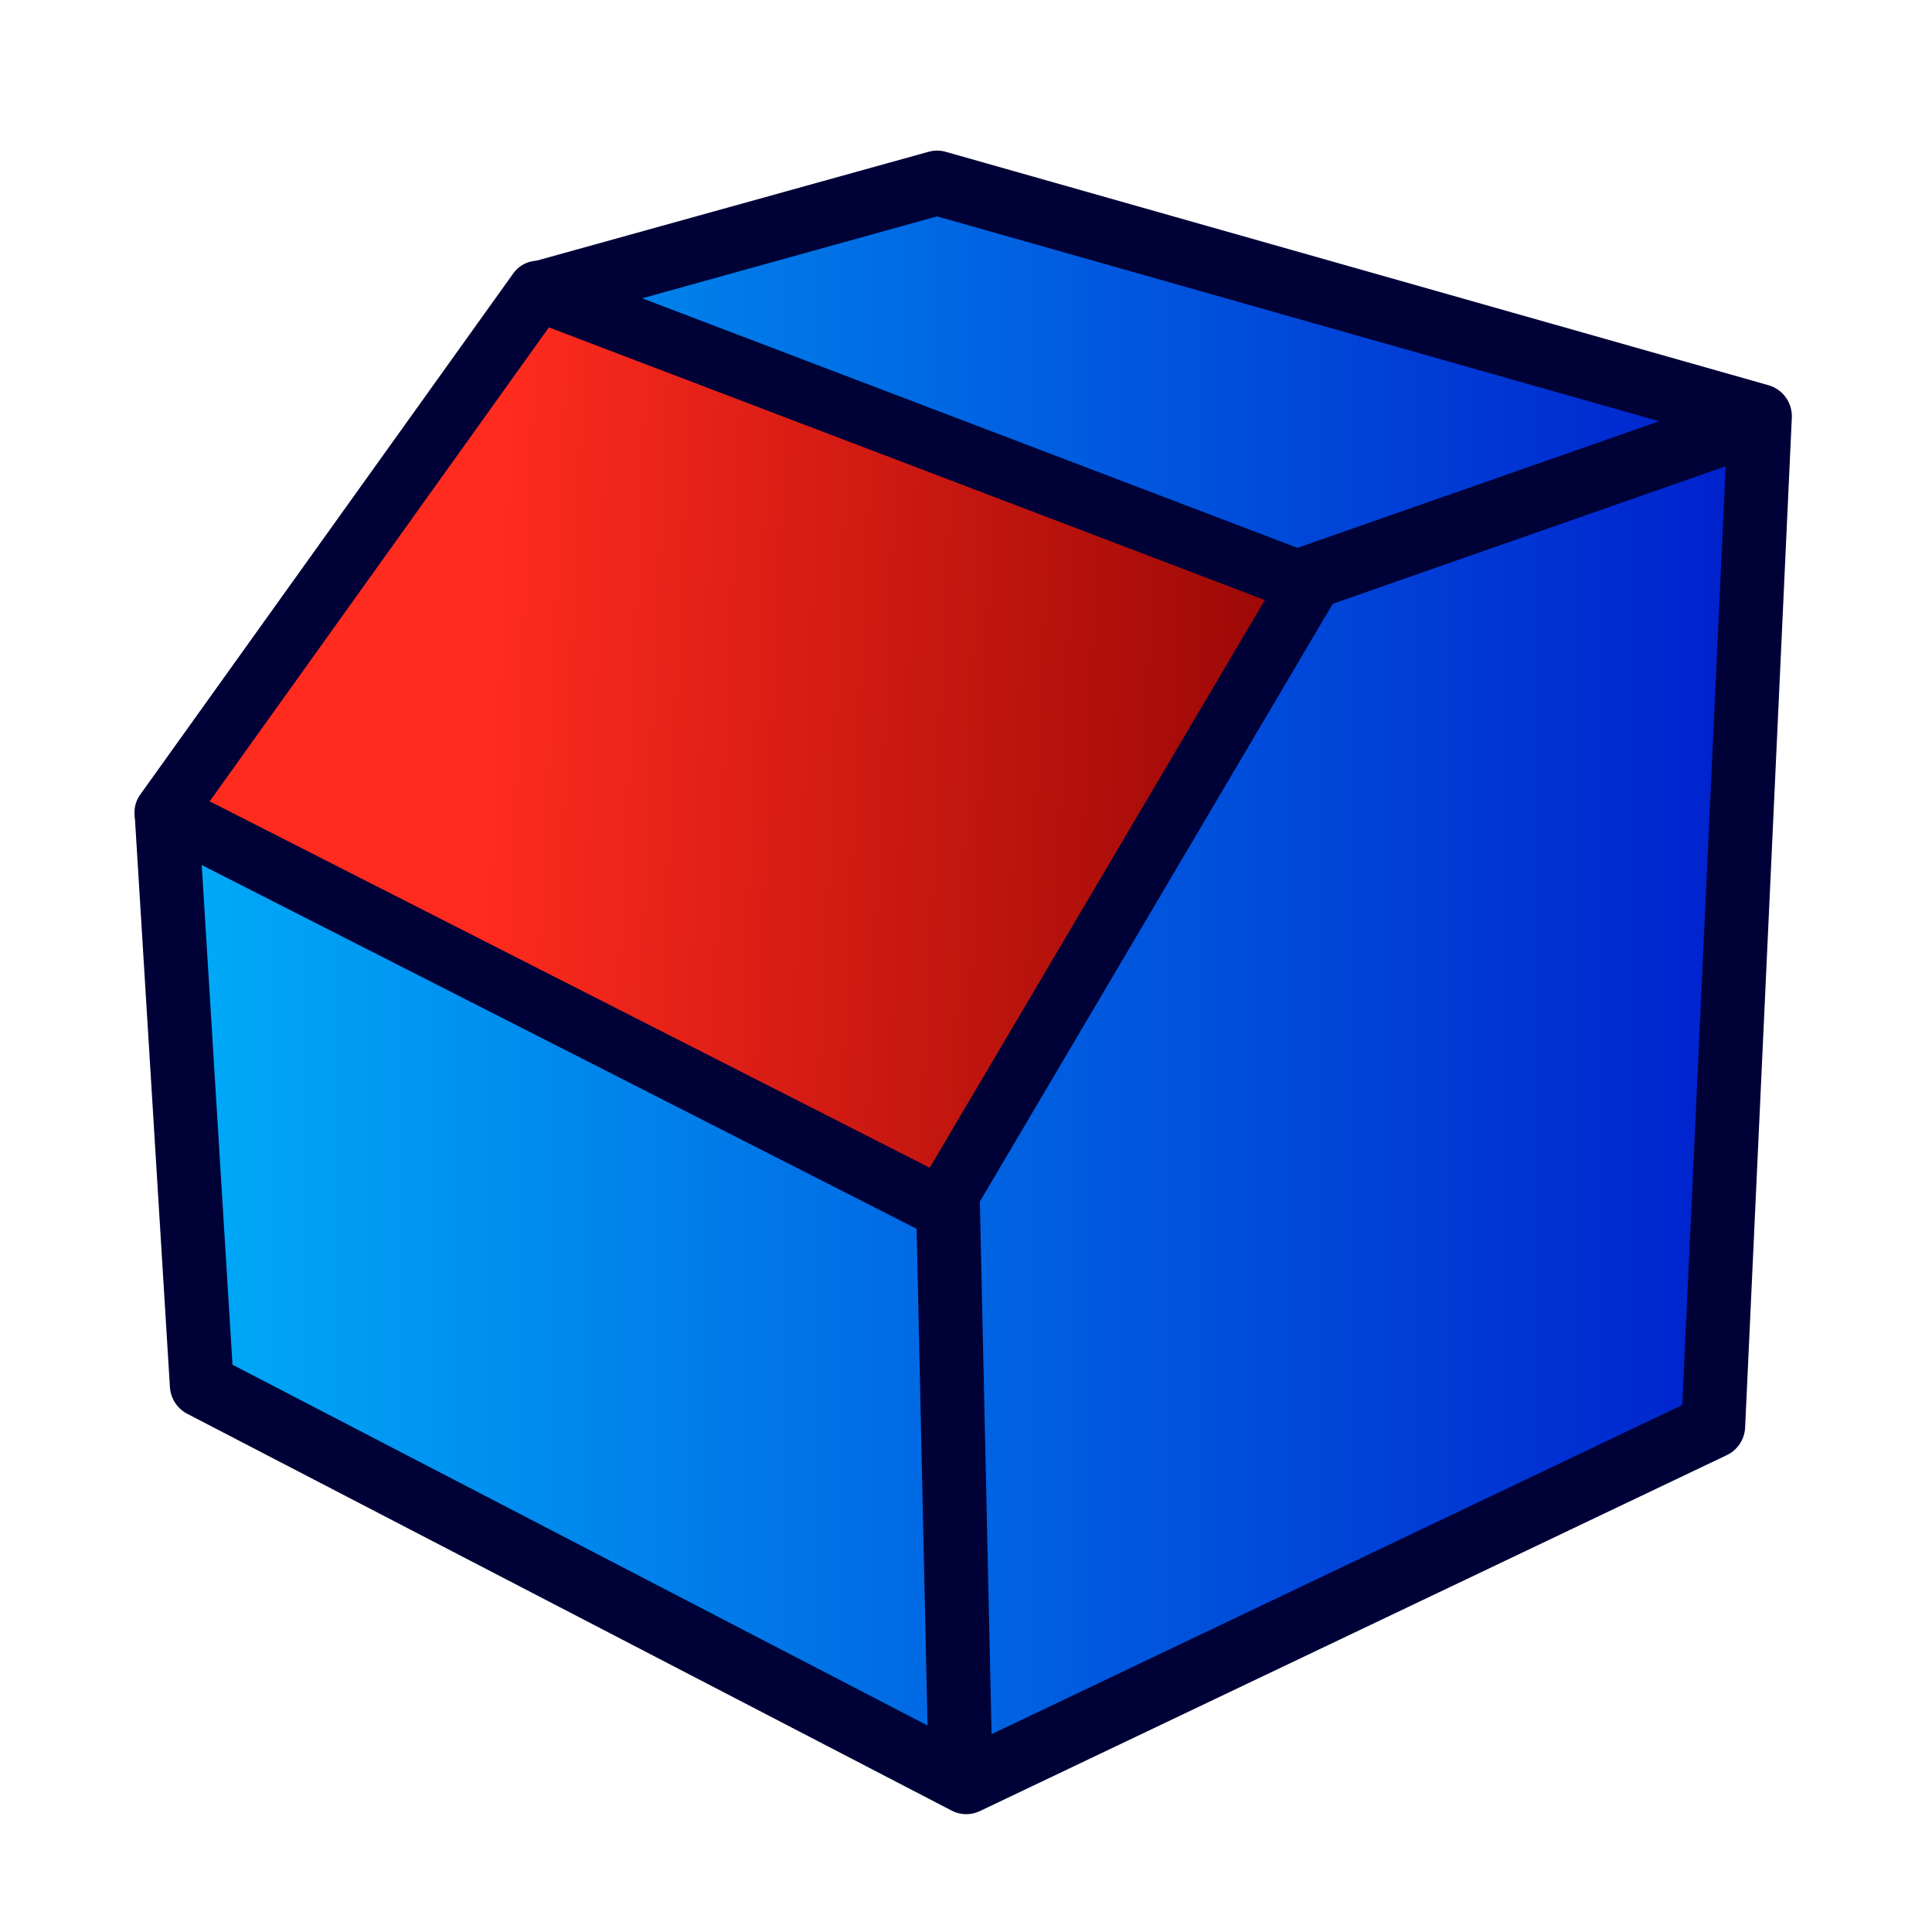
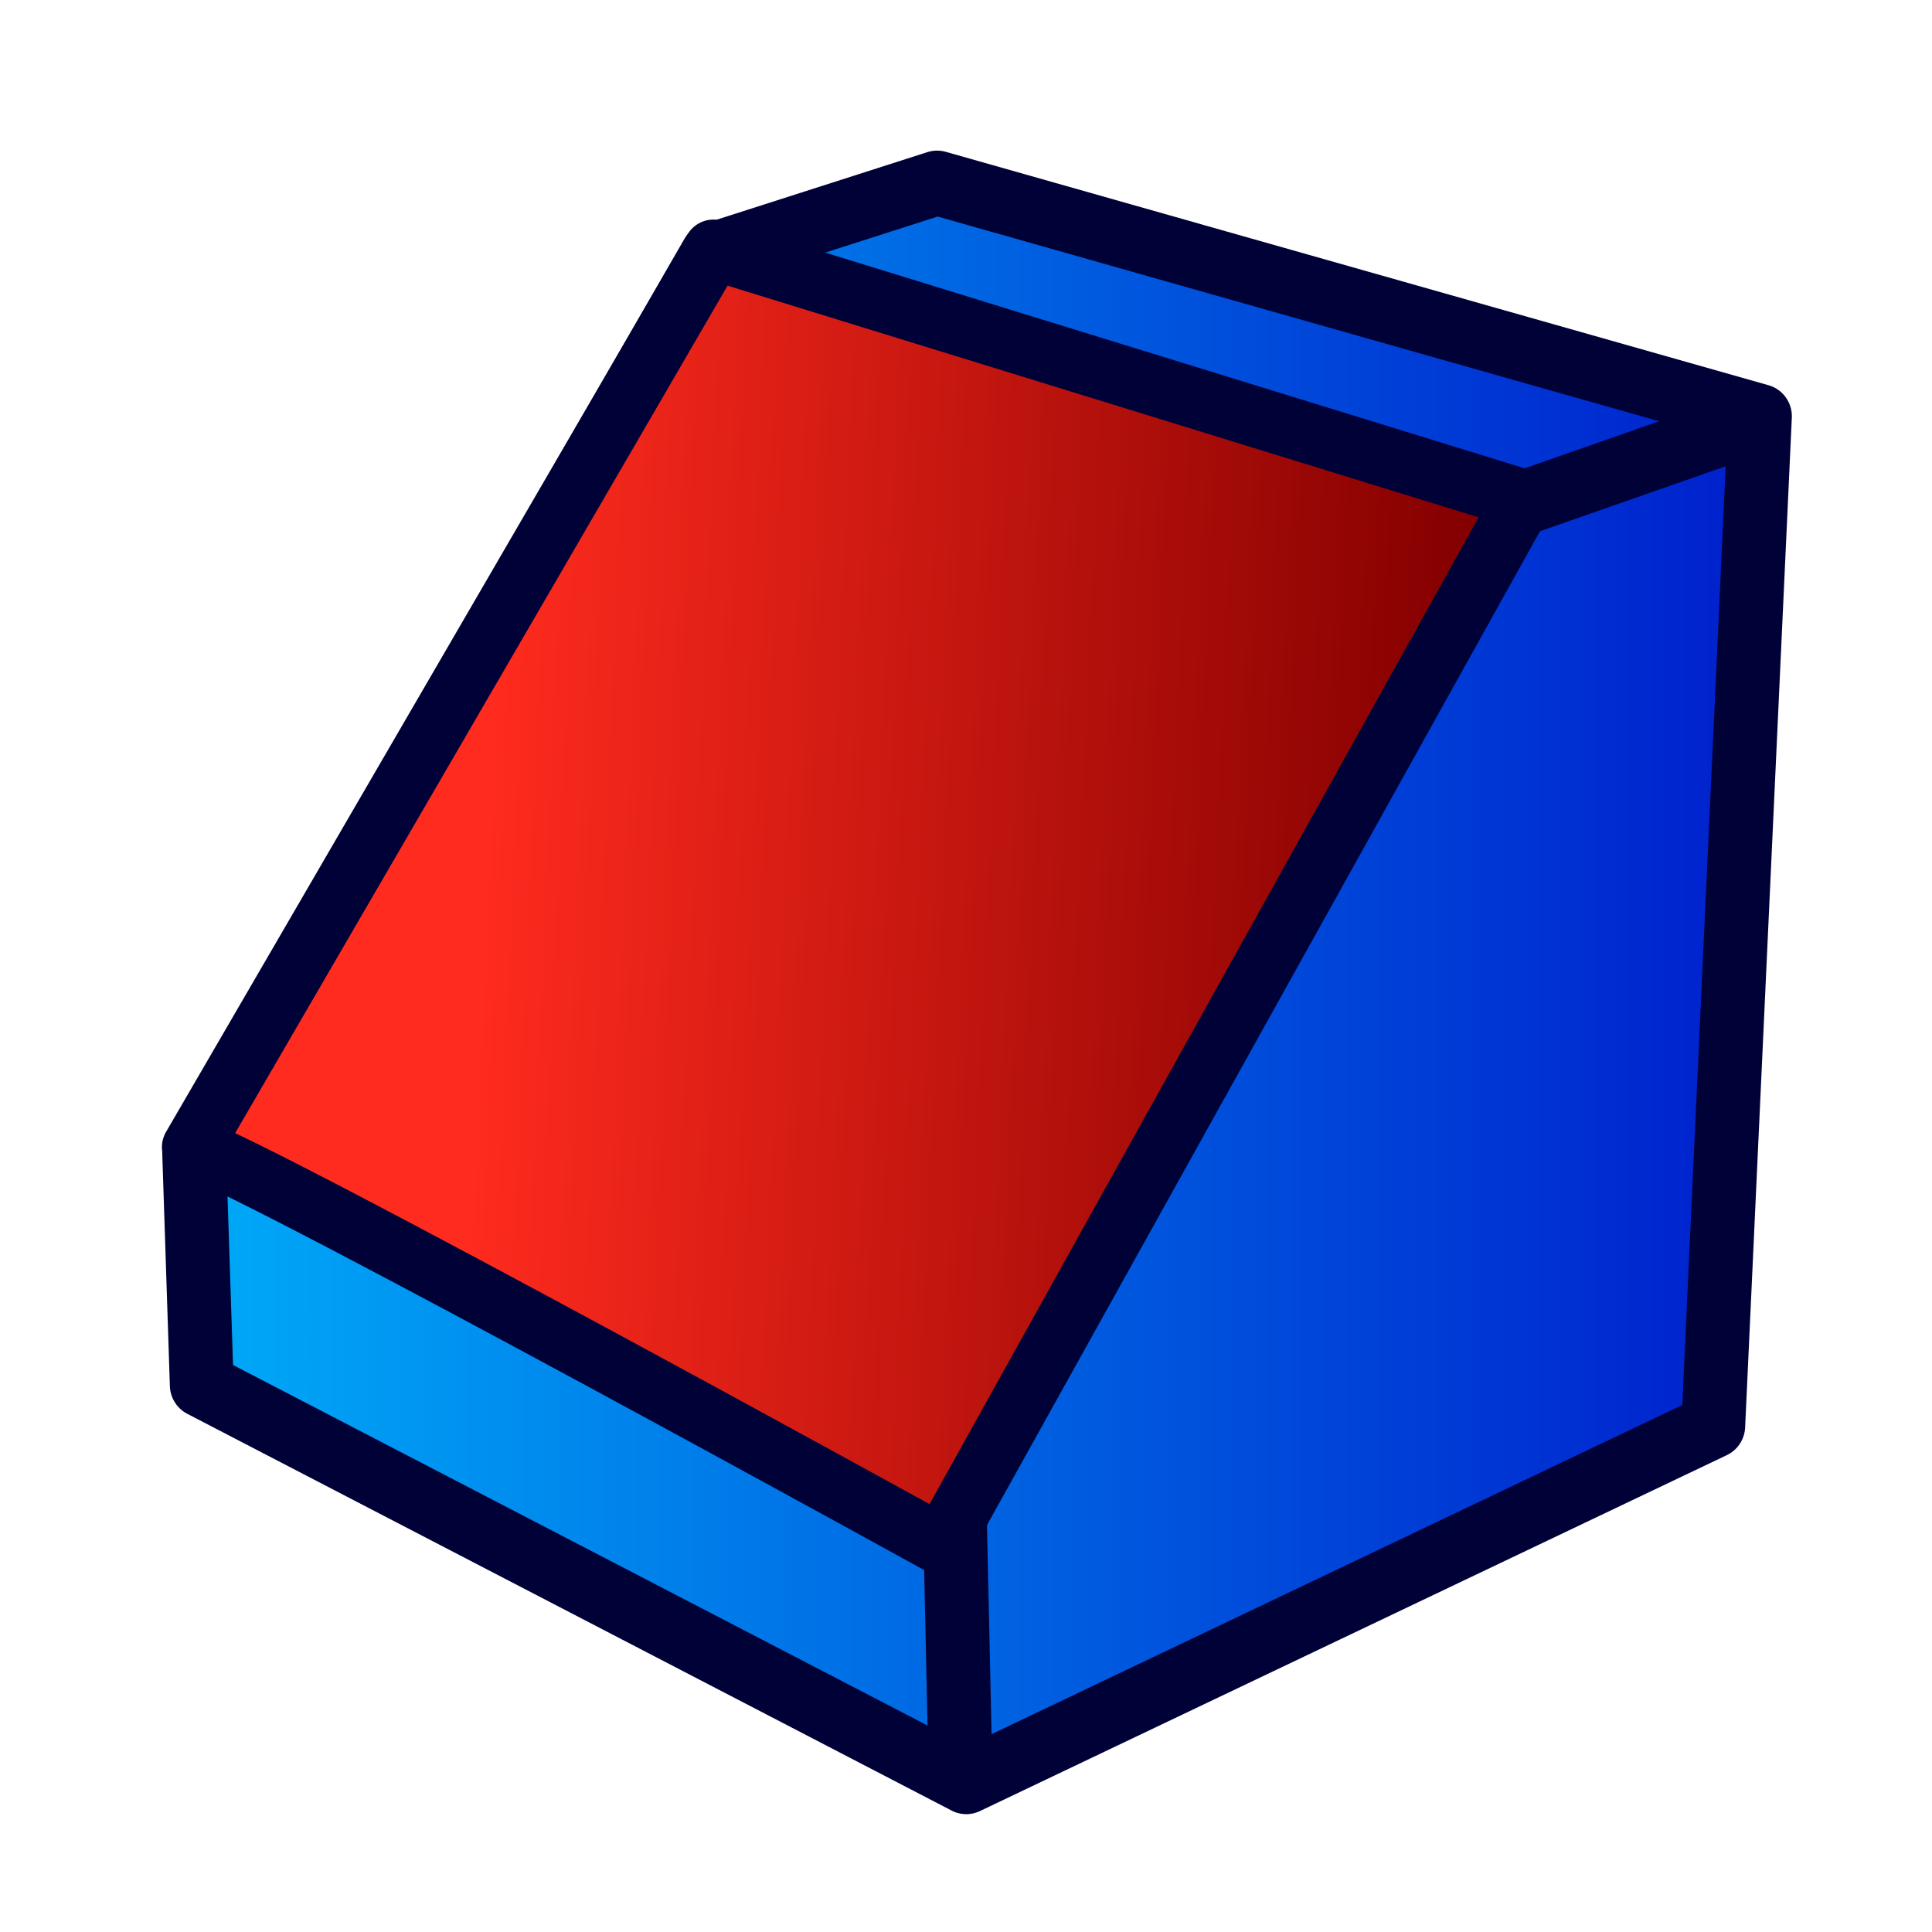
<svg xmlns="http://www.w3.org/2000/svg" xmlns:xlink="http://www.w3.org/1999/xlink" width="64px" height="64px" id="svg3364" version="1.1">
  <defs id="defs3366">
    <linearGradient id="linearGradient3835">
      <stop id="stop3837" offset="0" style="stop-color:#637dca;stop-opacity:1;" />
      <stop id="stop3839" offset="1" style="stop-color:#9eaede;stop-opacity:1;" />
    </linearGradient>
    <linearGradient id="linearGradient3827">
      <stop style="stop-color:#000000;stop-opacity:1;" offset="0" id="stop3829" />
      <stop style="stop-color:#000000;stop-opacity:0;" offset="1" id="stop3831" />
    </linearGradient>
    <linearGradient id="linearGradient3864">
      <stop id="stop3866" offset="0" style="stop-color:#840000;stop-opacity:1;" />
      <stop id="stop3868" offset="1" style="stop-color:#ff2b1e;stop-opacity:1;" />
    </linearGradient>
    <linearGradient id="linearGradient3593">
      <stop style="stop-color:#00aff9;stop-opacity:1;" offset="0" id="stop3595" />
      <stop style="stop-color:#001ccc;stop-opacity:1;" offset="1" id="stop3597" />
    </linearGradient>
    <radialGradient xlink:href="#linearGradient3864" id="radialGradient2998" gradientUnits="userSpaceOnUse" gradientTransform="matrix(1.66966,0.639115,-0.09121381,0.3124449,-540.8872,-258.462)" cx="342.583" cy="27.257" fx="342.583" fy="27.257" r="19.571" />
    <radialGradient xlink:href="#linearGradient3593-0" id="radialGradient3004-8" gradientUnits="userSpaceOnUse" gradientTransform="translate(-320.5998,-6.63068)" cx="330.638" cy="39.963" fx="330.638" fy="39.963" r="19.571" />
    <linearGradient id="linearGradient3593-0">
      <stop style="stop-color:#c8e0f9;stop-opacity:1;" offset="0" id="stop3595-2" />
      <stop style="stop-color:#637dca;stop-opacity:1;" offset="1" id="stop3597-1" />
    </linearGradient>
    <radialGradient r="19.571" fy="39.963" fx="330.638" cy="39.963" cx="330.638" gradientTransform="matrix(-0.9322778,0,0,1.355442,396.3335,-27.20821)" gradientUnits="userSpaceOnUse" id="radialGradient3036" xlink:href="#linearGradient3593-0" />
    <linearGradient xlink:href="#linearGradient3593" id="linearGradient3799" x1="5.364" y1="34" x2="57" y2="34" gradientUnits="userSpaceOnUse" gradientTransform="matrix(1.284436,0,0,1.270054,-1.198411,-15.13182)" />
    <linearGradient xlink:href="#linearGradient3864" id="linearGradient5146" x1="48.273" y1="25.636" x2="16.091" y2="24.182" gradientUnits="userSpaceOnUse" spreadMethod="pad" />
  </defs>
  <g id="layer1">
    <g id="g3780" transform="matrix(0.8278001,0,0,0.8371743,-0.2499405,9.060152)">
-       <path style="fill:url(#linearGradient3799);fill-opacity:1;stroke:#000137;stroke-width:2.554;stroke-linecap:butt;stroke-linejoin:round;stroke-miterlimit:4;stroke-opacity:1;stroke-dasharray:none" d="M 6.975,21.473 8.376,43.983 38.969,59.686 68.862,45.6 70.73,5.651 37.802,-3.586 21.877,0.789 z" id="path3783" />
+       <path style="fill:url(#linearGradient3799);fill-opacity:1;stroke:#000137;stroke-width:2.554;stroke-linecap:butt;stroke-linejoin:round;stroke-miterlimit:4;stroke-opacity:1;stroke-dasharray:none" d="M 8.073,34.83 8.376,43.983 38.969,59.686 68.862,45.6 70.73,5.651 37.802,-3.586 28.796,-0.731 z" id="path3783" />
      <path style="fill:none;stroke:#000137;stroke-width:2.554;stroke-linecap:butt;stroke-linejoin:miter;stroke-miterlimit:4;stroke-opacity:1;stroke-dasharray:none" d="M 38.736,59.224 37.802,17.197 70.496,5.882" id="path3801" />
-       <path style="fill:url(#linearGradient5146);fill-opacity:1;stroke:#000137;stroke-width:2;stroke-linecap:butt;stroke-linejoin:round;stroke-miterlimit:4;stroke-opacity:1;stroke-dasharray:none" d="M 5.455,26.909 31.182,40 43.364,19.364 17.818,9.636 z" id="path3841" transform="matrix(1.208021,0,0,1.194495,0.3019334,-10.8223)" />
+       <path style="fill:url(#linearGradient5146);fill-opacity:1;stroke:#000137;stroke-width:2;stroke-linecap:butt;stroke-linejoin:round;stroke-miterlimit:4;stroke-opacity:1;stroke-dasharray:none" d="m 6.364,38 c 2.727,1 24.818,13.182 24.818,13.182 L 50.455,16.545 23.636,8.273 z" id="path3841" transform="matrix(1.208021,0,0,1.194495,0.3019334,-10.8223)" />
    </g>
  </g>
</svg>
